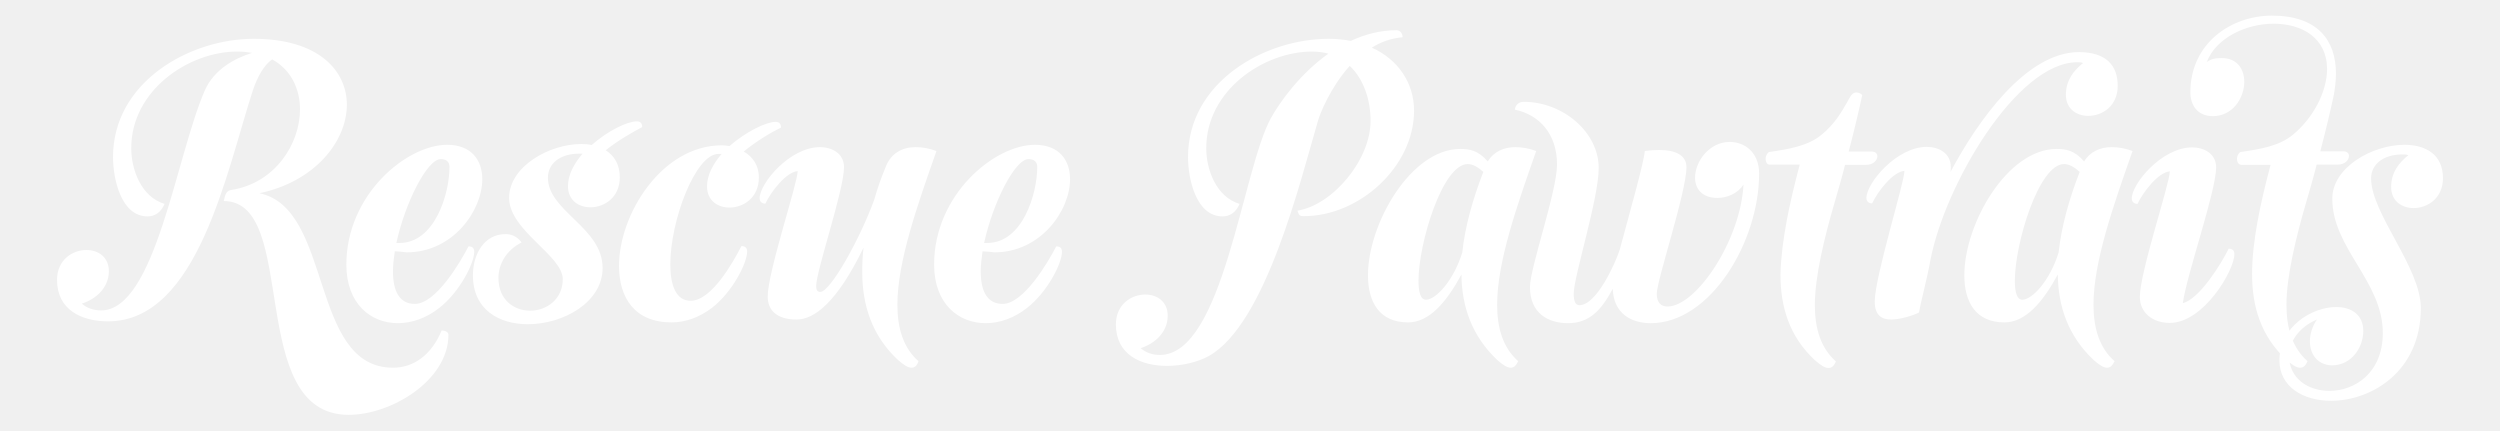
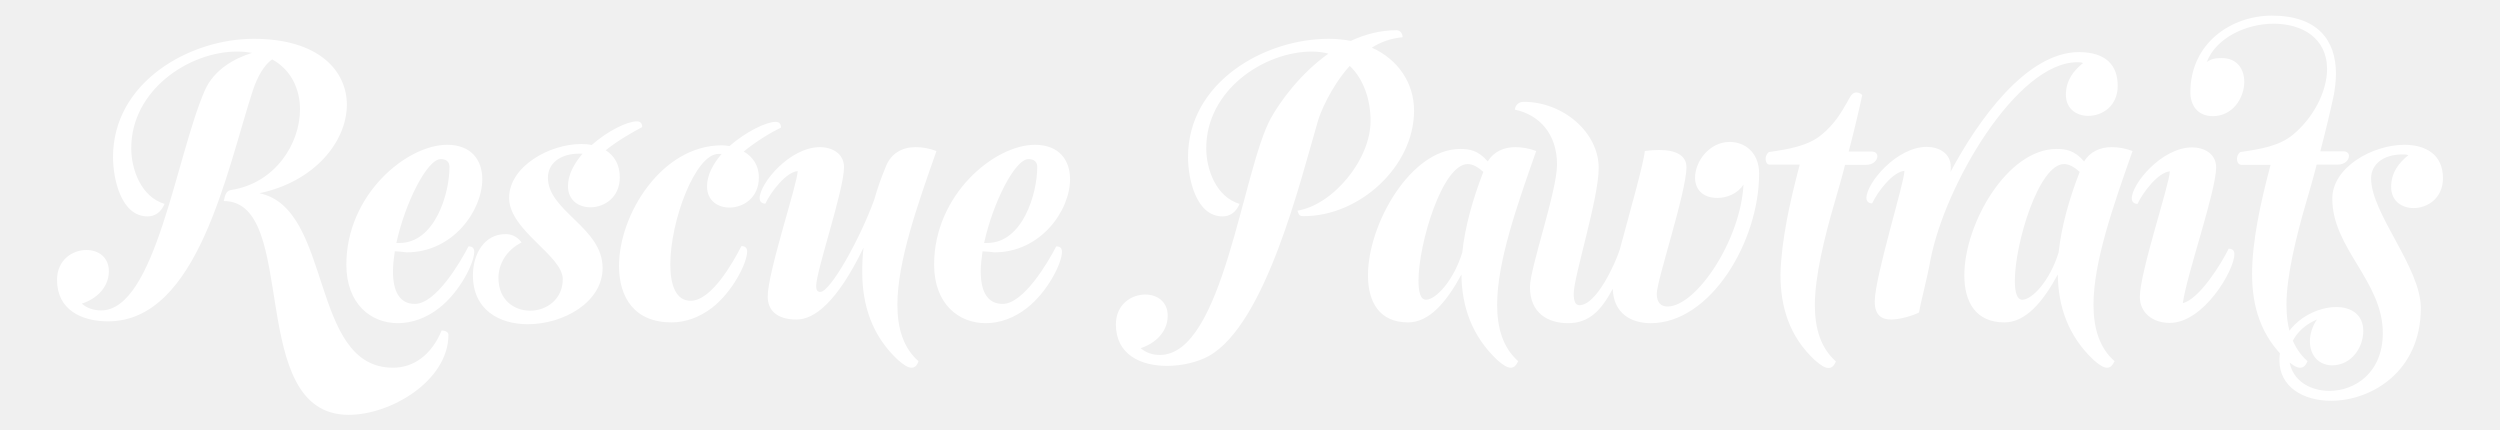
- <svg xmlns="http://www.w3.org/2000/svg" viewBox="0 0 960 165.3" enable-background="new 0 0 960 165.3">
+ <svg xmlns="http://www.w3.org/2000/svg" viewBox="0 0 960 165" enable-background="new 0 0 960 165">
  <style type="text/css">.st0{fill:#FFFFFF;}</style>
  <path class="st0" d="M99.6 74.2c28.3 5.8 19.2 67 51.3 67 7.8 0 14.7-4.7 18.7-14.3 1.4 0 2.6.7 2.6 1.6 0 17.7-22.1 30.8-38.3 30.8-39.9 0-18.7-82.1-48-82.1.7-3 1.1-4 3.2-4.3 16.5-2.7 26.1-17.6 26.1-30.9 0-7.8-3.4-15.2-10.7-19.2-3.3 2.3-5.8 7.1-7.4 11.9-10 30.6-21 88.7-55.6 88.7-10 0-19.6-4.3-19.6-15.9 0-7.7 5.9-11.5 11.3-11.5 4.5 0 8.6 2.7 8.6 8.1 0 6.3-4.8 10.7-10.4 12.5 2.1 1.8 4.7 2.6 7.4 2.6 20.9 0 28.8-59.3 39.9-84.6 3.6-8 11.4-12.2 18.1-14.3-1.8-.3-3.7-.5-5.8-.5-18.3 0-40.6 14.7-40.6 37.1 0 8.2 3.8 18.7 12.8 21.4-1.4 3.3-3.8 4.8-6.5 4.8-10.3 0-13.3-14.6-13.3-22.8 0-28.8 29.4-45.4 54-45.4 24.8 0 35.8 12.1 35.8 25.4-.1 14.2-12.5 29.5-33.6 33.9zM151.6 96.5c-.4 2.7-.7 5.4-.7 7.7 0 7.3 2.3 12.5 8.4 12.5 8 0 17.3-15.7 20.6-22.1 1.6 0 2.2.8 2.2 2.1 0 4.4-5.6 15.5-13.5 21.6-4.8 3.8-10.4 5.8-15.8 5.8-10.4 0-19.8-7.4-19.8-22.5 0-26.9 23.2-46 38.7-46 9.3 0 13.5 5.9 13.5 13.2 0 12.1-11.3 28.1-29 28.1-1.4-.2-3.1-.3-4.6-.4zm.6-3.2h1.2c13.6 0 19.2-18.9 19.2-29.2 0-2.1-1.4-3-3.3-3-5.3-.1-13.8 17-17.1 32.2zM232.6 57.7c3.3 2.1 5.4 5.5 5.4 10.4 0 7.7-5.9 11.5-11.3 11.5-4.5 0-8.6-2.7-8.6-8.1 0-4.4 2.3-8.6 5.6-12.5h-1.2c-7.7 0-12.1 4-12.1 9.2 0 13 21 19.1 21 34.7 0 13.2-15.1 21.6-28.7 21.6-11.1 0-21.1-5.6-21.1-18.8 0-8.2 4.4-15.8 12.5-15.8 2.2 0 4.4.8 6.2 3.2-6 3-8.9 8.5-8.9 13.6 0 8.5 6 12.6 12.2 12.6 6.2 0 12.5-4.3 12.5-12.1 0-9.1-20.6-18.7-20.6-31.2 0-12.1 15.5-20.7 27.7-20.7 1.4 0 2.7.1 4 .4 6.2-5.5 13.7-9.1 17.3-9.1 1.2 0 2.1.5 2.1 2.2-3.4 1.8-9.3 5.1-14 8.9zM285.6 58.2c3.3 1.9 5.8 5.1 5.8 10 0 7.7-5.9 11.5-11.3 11.5-4.5 0-8.6-2.7-8.6-8.1 0-4.4 2.3-8.6 5.6-12.5h-1.2c-8.9 0-18.5 25.7-18.5 42.4 0 8.1 2.2 14 7.8 14 8 0 16.2-14.6 19.5-21 1.6 0 2.2.8 2.2 2.1 0 4.4-5.6 15.5-13.5 21.6-4.8 3.7-10.3 5.6-15.5 5.6-14.3 0-20.2-9.6-20.2-21.7 0-19.9 16.5-46.3 39.5-46.3.8 0 1.9.1 2.9.3 6.3-5.5 14.1-9.3 17.7-9.3 1.2 0 2.1.5 2.1 2.2-3.4 1.6-9.5 5.2-14.3 9.2zM350 141.2c-1.4 0-3-1.1-5.2-3-10-9.3-13.7-21.1-13.7-33.8 0-3 .1-6.2.5-9.3-10.3 21.3-19.1 27.6-25.7 27.6-7.4 0-11.1-3.4-11.1-8.8 0-9.5 11.5-43.5 11.5-48.2-4.5.4-10.3 8-12.4 12.5-1 0-2.2-.5-2.2-2.1 0-5.6 11.5-19.6 23.2-19.6 4.4 0 9.2 2.3 9.2 7.7 0 8.8-10.7 39.8-10.7 45.7 0 1.5.5 2.2 1.6 2.2 3.8 0 15.1-20 20.7-35.4 1.2-4.3 2.7-8.5 4.4-12.6 2.1-5.4 6.5-7.6 11.5-7.6 2.6 0 5.4.5 8 1.5-7.4 21-15 42.6-15 59 0 9.1 2.3 16.6 8.1 21.7-.6 1.8-1.5 2.5-2.7 2.5zM377.3 96.5c-.4 2.7-.7 5.4-.7 7.7 0 7.3 2.3 12.5 8.4 12.5 8 0 17.3-15.7 20.6-22.1 1.6 0 2.2.8 2.2 2.1 0 4.4-5.6 15.5-13.5 21.6-4.8 3.8-10.4 5.8-15.8 5.8-10.4 0-19.8-7.4-19.8-22.5 0-26.9 23.2-46 38.7-46 9.3 0 13.5 5.9 13.5 13.2 0 12.1-11.3 28.1-29 28.1-1.4-.2-3.1-.3-4.6-.4zm.6-3.2h1.2c13.6 0 19.2-18.9 19.2-29.2 0-2.1-1.4-3-3.3-3-5.3-.1-13.8 17-17.1 32.2zM518.7 15.7c5.4-2.5 11.3-4.1 17.6-4.1 1.2 0 2.3 1.1 2.3 2.7-4.4.4-8.4 1.8-11.8 4 10 4.5 16.2 13.5 16.2 24.2 0 21.4-20.9 40.5-42.3 40.5-1.5 0-1.8-.1-2.5-2.1 13.6-2.2 28.1-19.5 28.1-34.5 0-7.8-2.5-15.9-8-21.1-7.4 8.2-11.5 18.5-12.2 21.1-6.7 22.8-20 78-41.9 90.3-4.1 2.3-10.2 3.8-16.1 3.8-10 0-19.6-4.3-19.6-15.9 0-7.7 5.9-11.5 11.3-11.5 4.5 0 8.6 2.7 8.6 8.1 0 6.3-4.8 10.7-10.4 12.5 2.1 1.8 4.7 2.6 7.4 2.6 24.3 0 31.6-70.8 42.6-90.9 3.6-6.5 11.4-17.2 22.1-24.8-1.9-.5-4-.8-6.3-.8-18.3 0-40.6 14.7-40.6 37.1 0 8.2 3.8 18.7 12.8 21.4-1.4 3.3-3.8 4.8-6.5 4.8-10.3 0-13.3-14.6-13.3-22.8 0-28.8 29.4-45.4 54-45.4 3 0 5.9.3 8.5.8zM580.1 141.2c-1.4 0-3-1.1-5.2-3-9.7-9.2-13.6-20.5-13.7-32.8-5.8 10.7-12.4 18.4-20.5 18.4-11 0-15.4-7.8-15.4-18.1 0-19.8 16.5-48.5 35.4-48.5 3.6 0 6.9.5 10.6 4.8 2.3-3.8 6.2-5.5 10.6-5.5 2.6 0 5.4.5 8 1.5-7.4 21-15 42.6-15 59 0 9.1 2.3 16.6 8.1 21.7-.9 1.8-1.7 2.5-2.9 2.5zm-18.6-44.2c1.1-10.2 4.1-20.7 8.1-31-2.1-1.9-4.1-3-6-3-9.7 0-18.9 30.5-18.9 44.8 0 4.4.8 7.3 2.9 7.3 3.8-.1 10.5-7.2 13.9-18.1zM631.6 58c2.1-.3 4-.4 5.6-.4 6.7 0 10.4 2.3 10.4 6.6 0 9.5-11.4 43.4-11.4 48.6 0 3.4 1.6 4.9 4.1 4.9 11.1 0 28.1-25.5 29.2-46.8-2.2 3.4-6.3 5.1-10 5.1-6 0-8.6-3.6-8.6-7.8 0-6.2 5.5-13.7 13.3-13.7 5.8 0 11.3 4 11.3 12.2 0 26.1-18.7 57.4-41.6 57.4-7.4 0-14.3-3.6-14.6-13.2-4.5 8.4-9.1 13.2-17.2 13.2-7.5 0-14.6-3.7-14.6-13.9 0-7.3 10.4-36.8 10.4-47 0-11.7-6.7-19.1-16.2-21.1.1-1.4 1.2-3 3.4-3 15.1 0 28.8 11.7 28.8 25.4 0 11.8-9.6 41.7-9.6 48.3 0 2.9.7 4.4 2.2 4.4 6.6 0 13.9-16.3 15.5-21.4 3.8-14.2 9.3-33.5 9.6-37.8zM691.1 63.2h-11.7c-.8 0-1.4-1-1.4-2.1 0-1 .3-1.9 1.2-2.7 7.5-1.1 15-2.3 20.2-6.6 5.1-4.1 7.8-8.9 9.7-12.2 1-1.6 1.8-4.1 3.7-4.1.8 0 1.8.4 2.3 1-1.2 5.6-3 13.3-5.2 21.7h8.8c1.5 0 2.2.8 2.2 1.8 0 1.5-1.5 3.3-4.3 3.3h-8.1c-1.2 4.8-2.6 9.6-4 14.4-4 13.7-7.6 28.6-7.6 39.4 0 9.1 2.3 16.6 8.1 21.7-.8 1.8-1.6 2.5-2.9 2.5-1.4 0-3-1.1-5.2-3-9.9-9.2-13.2-20.6-13.2-32.9.3-12.9 3.6-27.9 7.4-42.2zM813.2 33c0 7.7-5.9 11.5-11.3 11.5-4.5 0-8.6-2.7-8.6-8.1 0-5.6 3-9.3 6.6-12.2-.7-.3-1.5-.3-2.2-.3-23.3 0-50.9 47.2-56.4 75.9-1.5 8.2-3.6 15.5-4.4 20.2-2.3 1.2-7.4 2.7-10.7 2.7-3.6 0-6.3-1.6-6.3-6.9 0-9.5 11.4-45.6 11.4-50.2-4.5.4-10.3 8-12.4 12.5-1 0-2.2-.5-2.2-2.1 0-5.6 11.5-19.6 23.2-19.6 4.4 0 9.2 2.3 9.2 7.7 0 .7 0 1.2-.1 1.9 10.4-19.5 29-46 49.4-46 10.5.1 14.8 5.2 14.8 13zM809.1 141.2c-1.4 0-3-1.1-5.2-3-9.7-9.2-13.6-20.5-13.7-32.8-5.8 10.7-12.4 18.4-20.5 18.4-11 0-15.4-7.8-15.4-18.1 0-19.8 16.5-48.5 35.4-48.5 3.6 0 6.9.5 10.6 4.8 2.3-3.8 6.2-5.5 10.6-5.5 2.6 0 5.4.5 8 1.5-7.4 21-15 42.6-15 59 0 9.1 2.3 16.6 8.1 21.7-.9 1.8-1.7 2.5-2.9 2.5zm-18.6-44.2c1.1-10.2 4.1-20.7 8.1-31-2.1-1.9-4.1-3-6-3-9.7 0-18.9 30.5-18.9 44.8 0 4.4.8 7.3 2.9 7.3 3.8-.1 10.5-7.2 13.9-18.1zM838.2 116.4c6.3-1.5 14.8-15.1 17.6-20.9 1.6 0 2.2.8 2.2 2.1 0 6.3-11.9 26.4-24.8 26.4-6.7 0-11.5-4-11.5-10 0-9.5 11.5-43.5 11.5-48.2-4.5.4-10.3 8-12.4 12.5-1 0-2.2-.5-2.2-2.1 0-5.6 11.5-19.6 23.2-19.6 4.4 0 9.2 2.3 9.2 7.7-.1 9.4-11.2 40.8-12.8 52.1zm22.2-53.2c-.8 0-1.4-1-1.4-2.1 0-1 .3-1.9 1.2-2.7 7.6-1.1 15-2.3 20.2-6.6 7.6-6.2 13.2-16.3 13.2-25.4-.1-11.9-9.7-17.3-20.5-17.3-10.6 0-22.1 5.4-25.7 14.7 1.8-1.2 3.2-1.5 5.8-1.5 5.9 0 8.6 4.3 8.6 9.1 0 6.2-4.4 13.2-12.1 13.2-5.9 0-8.6-4.3-8.6-9.1 0-19.1 15.9-29.5 31.3-29.5 17.7 0 24.6 9.6 24.6 22.2 0 2.6-.3 5.4-.8 8.2-1.2 5.6-3 13.3-5.2 21.7h8.8c1.5 0 2.2.8 2.2 1.8 0 1.5-1.5 3.3-4.3 3.3h-8.1c-1.2 4.8-2.6 9.6-4 14.4-4 13.7-7.6 28.6-7.6 39.4 0 9.1 2.3 16.6 8.1 21.7-.8 1.8-1.6 2.5-2.9 2.5-1.4 0-3-1.1-5.2-3-9.9-9.2-13.2-20.6-13.2-32.9 0-12.8 3.3-27.7 7.1-42h-11.5zM887 131.1c0-2.9 1-5.9 2.7-8.4-6.9 2.9-10.7 8.6-10.7 13.9 0 8.8 7.4 13.5 15.5 13.5 9.7 0 20.5-6.9 20.5-22.2 0-19.9-19.4-32.5-19.4-51.6 0-12.1 15.5-20.7 27.7-20.7 8.1 0 14.8 3.7 14.8 12.8 0 7.7-5.9 11.5-11.3 11.5-4.5 0-8.6-2.7-8.6-8.1 0-5.6 3-9.3 6.6-12.2-.7-.3-1.5-.3-2.2-.3-7.7 0-12.1 4-12.1 9.2 0 13.5 19.1 34.2 19.1 49.8 0 24.3-18.9 35.6-34.5 35.6-10.7 0-19.8-5.4-19.8-15.5 0-12.9 12.4-20.5 21.8-20.5 5.8 0 10.4 2.9 10.4 9.2 0 6.2-4.4 13.2-12.1 13.2-5.6-.2-8.4-4.4-8.4-9.2z" />
</svg>
